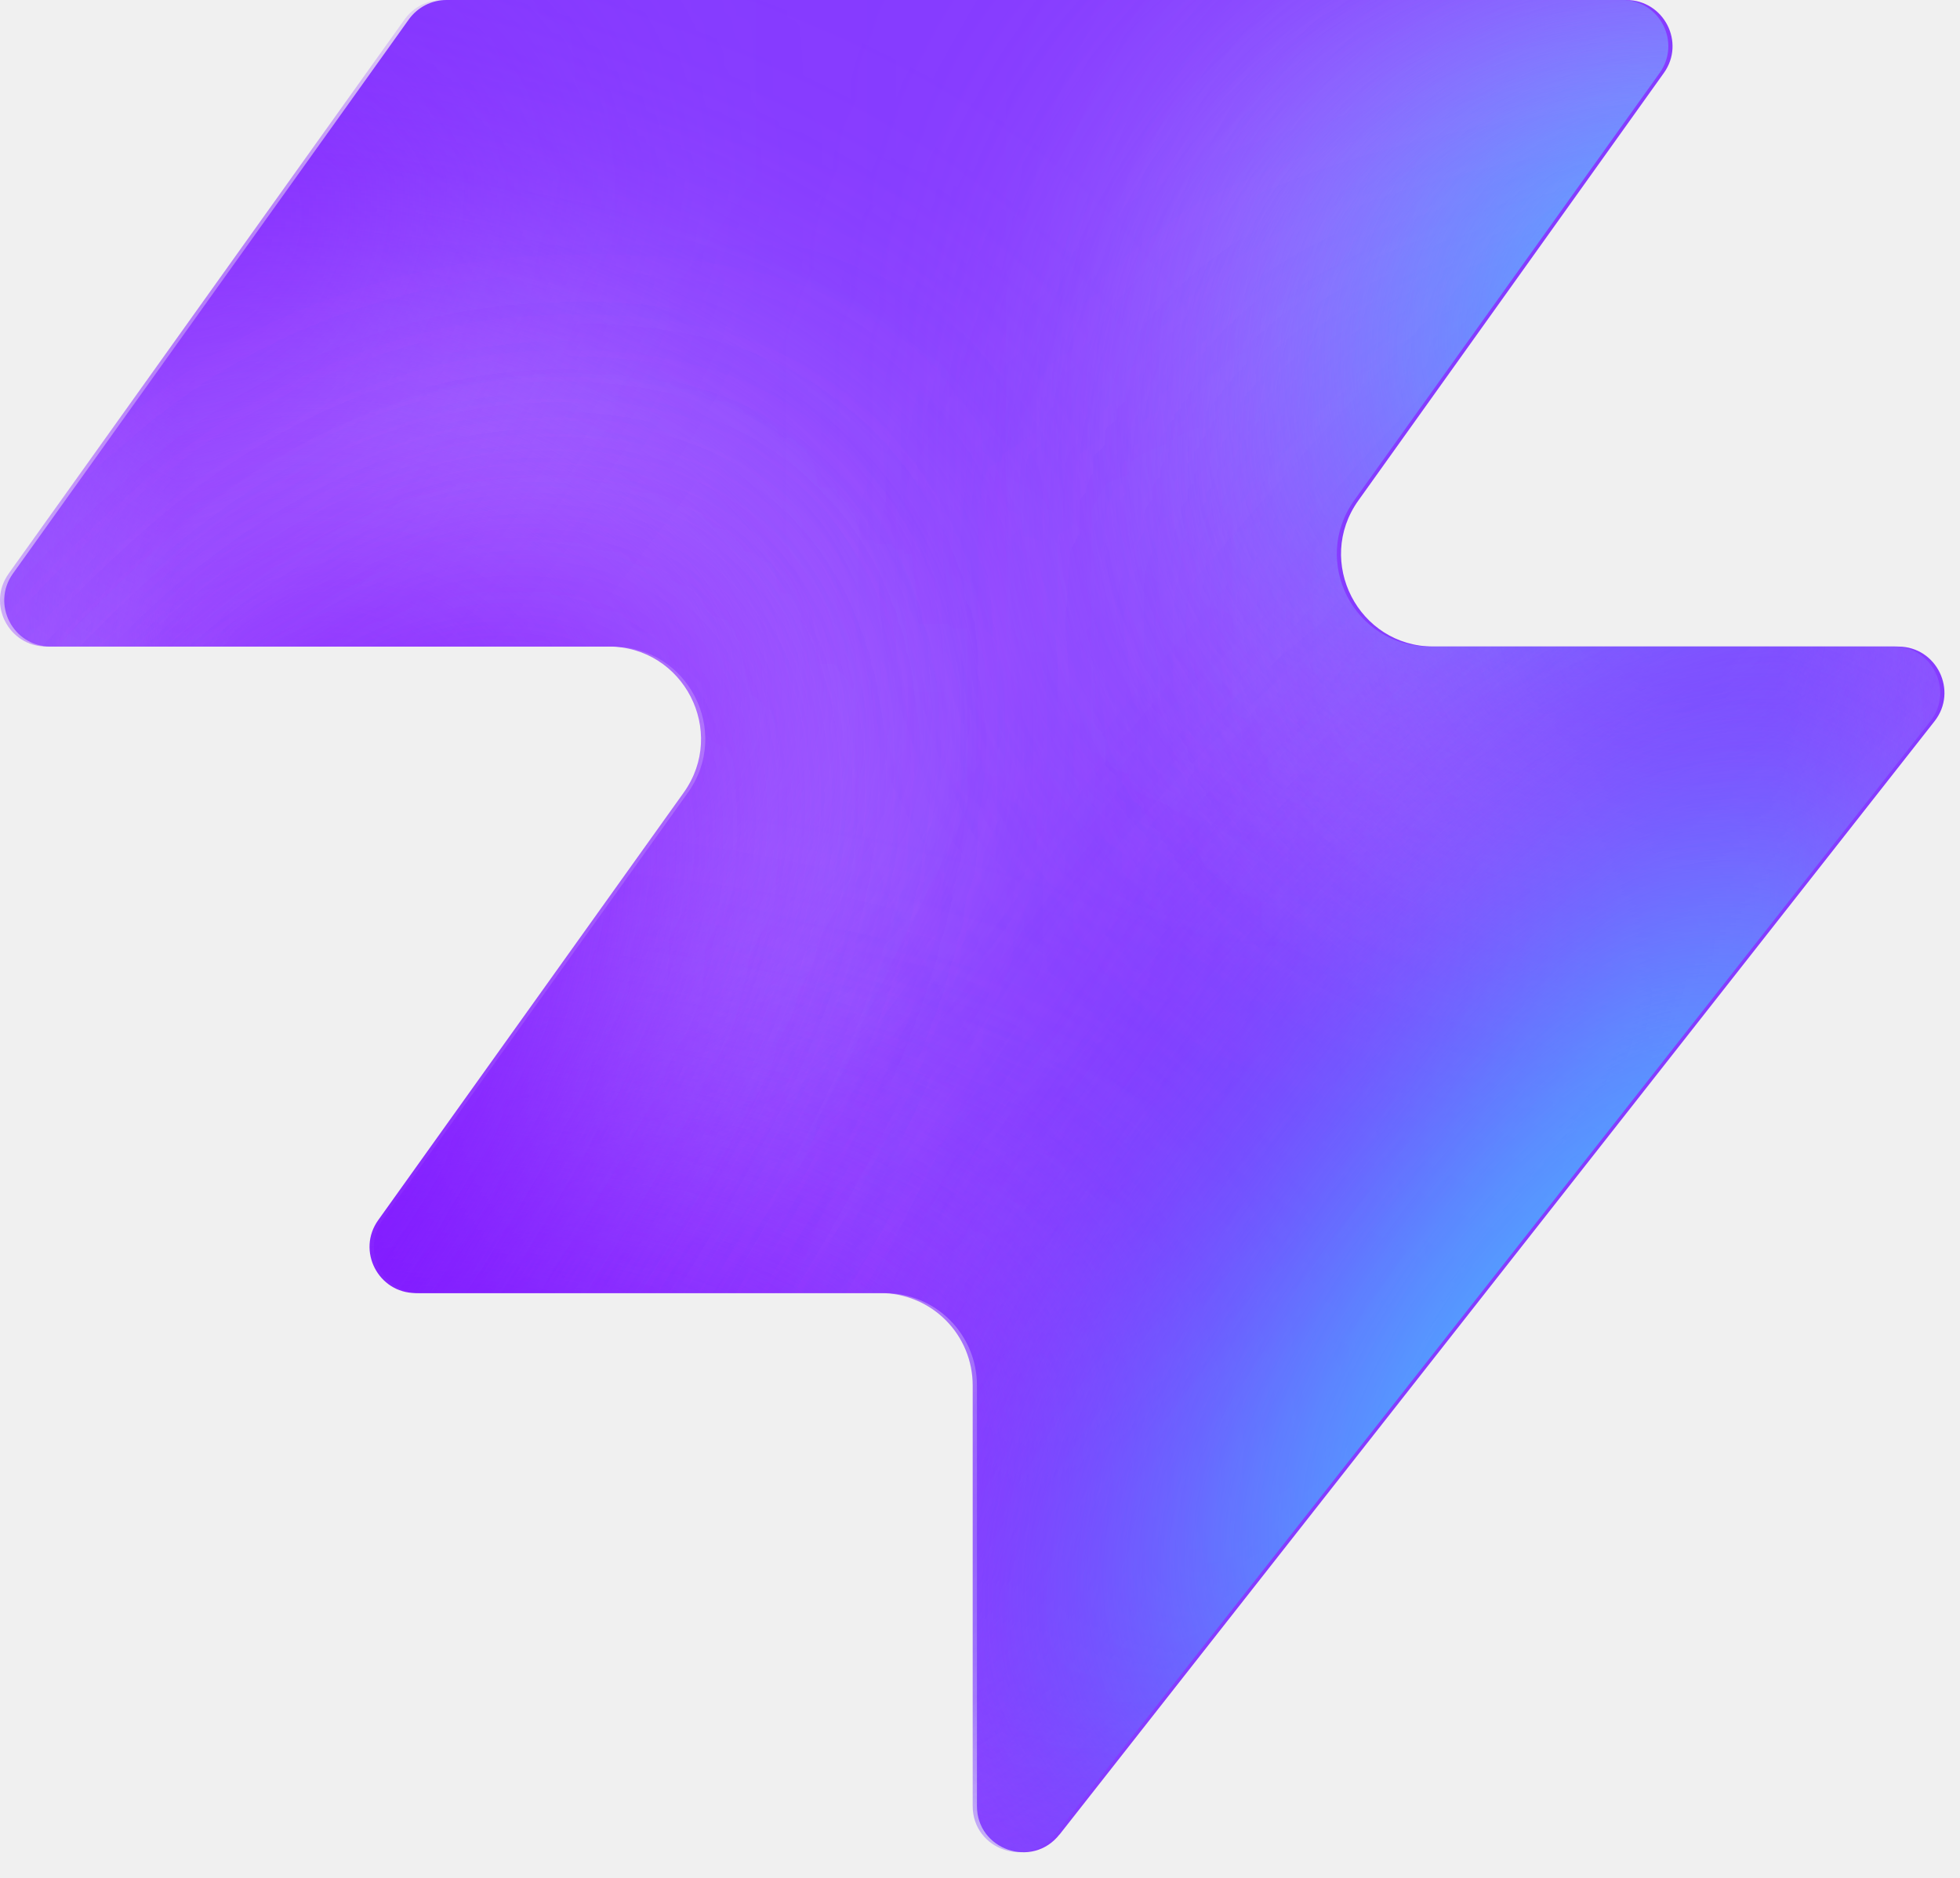
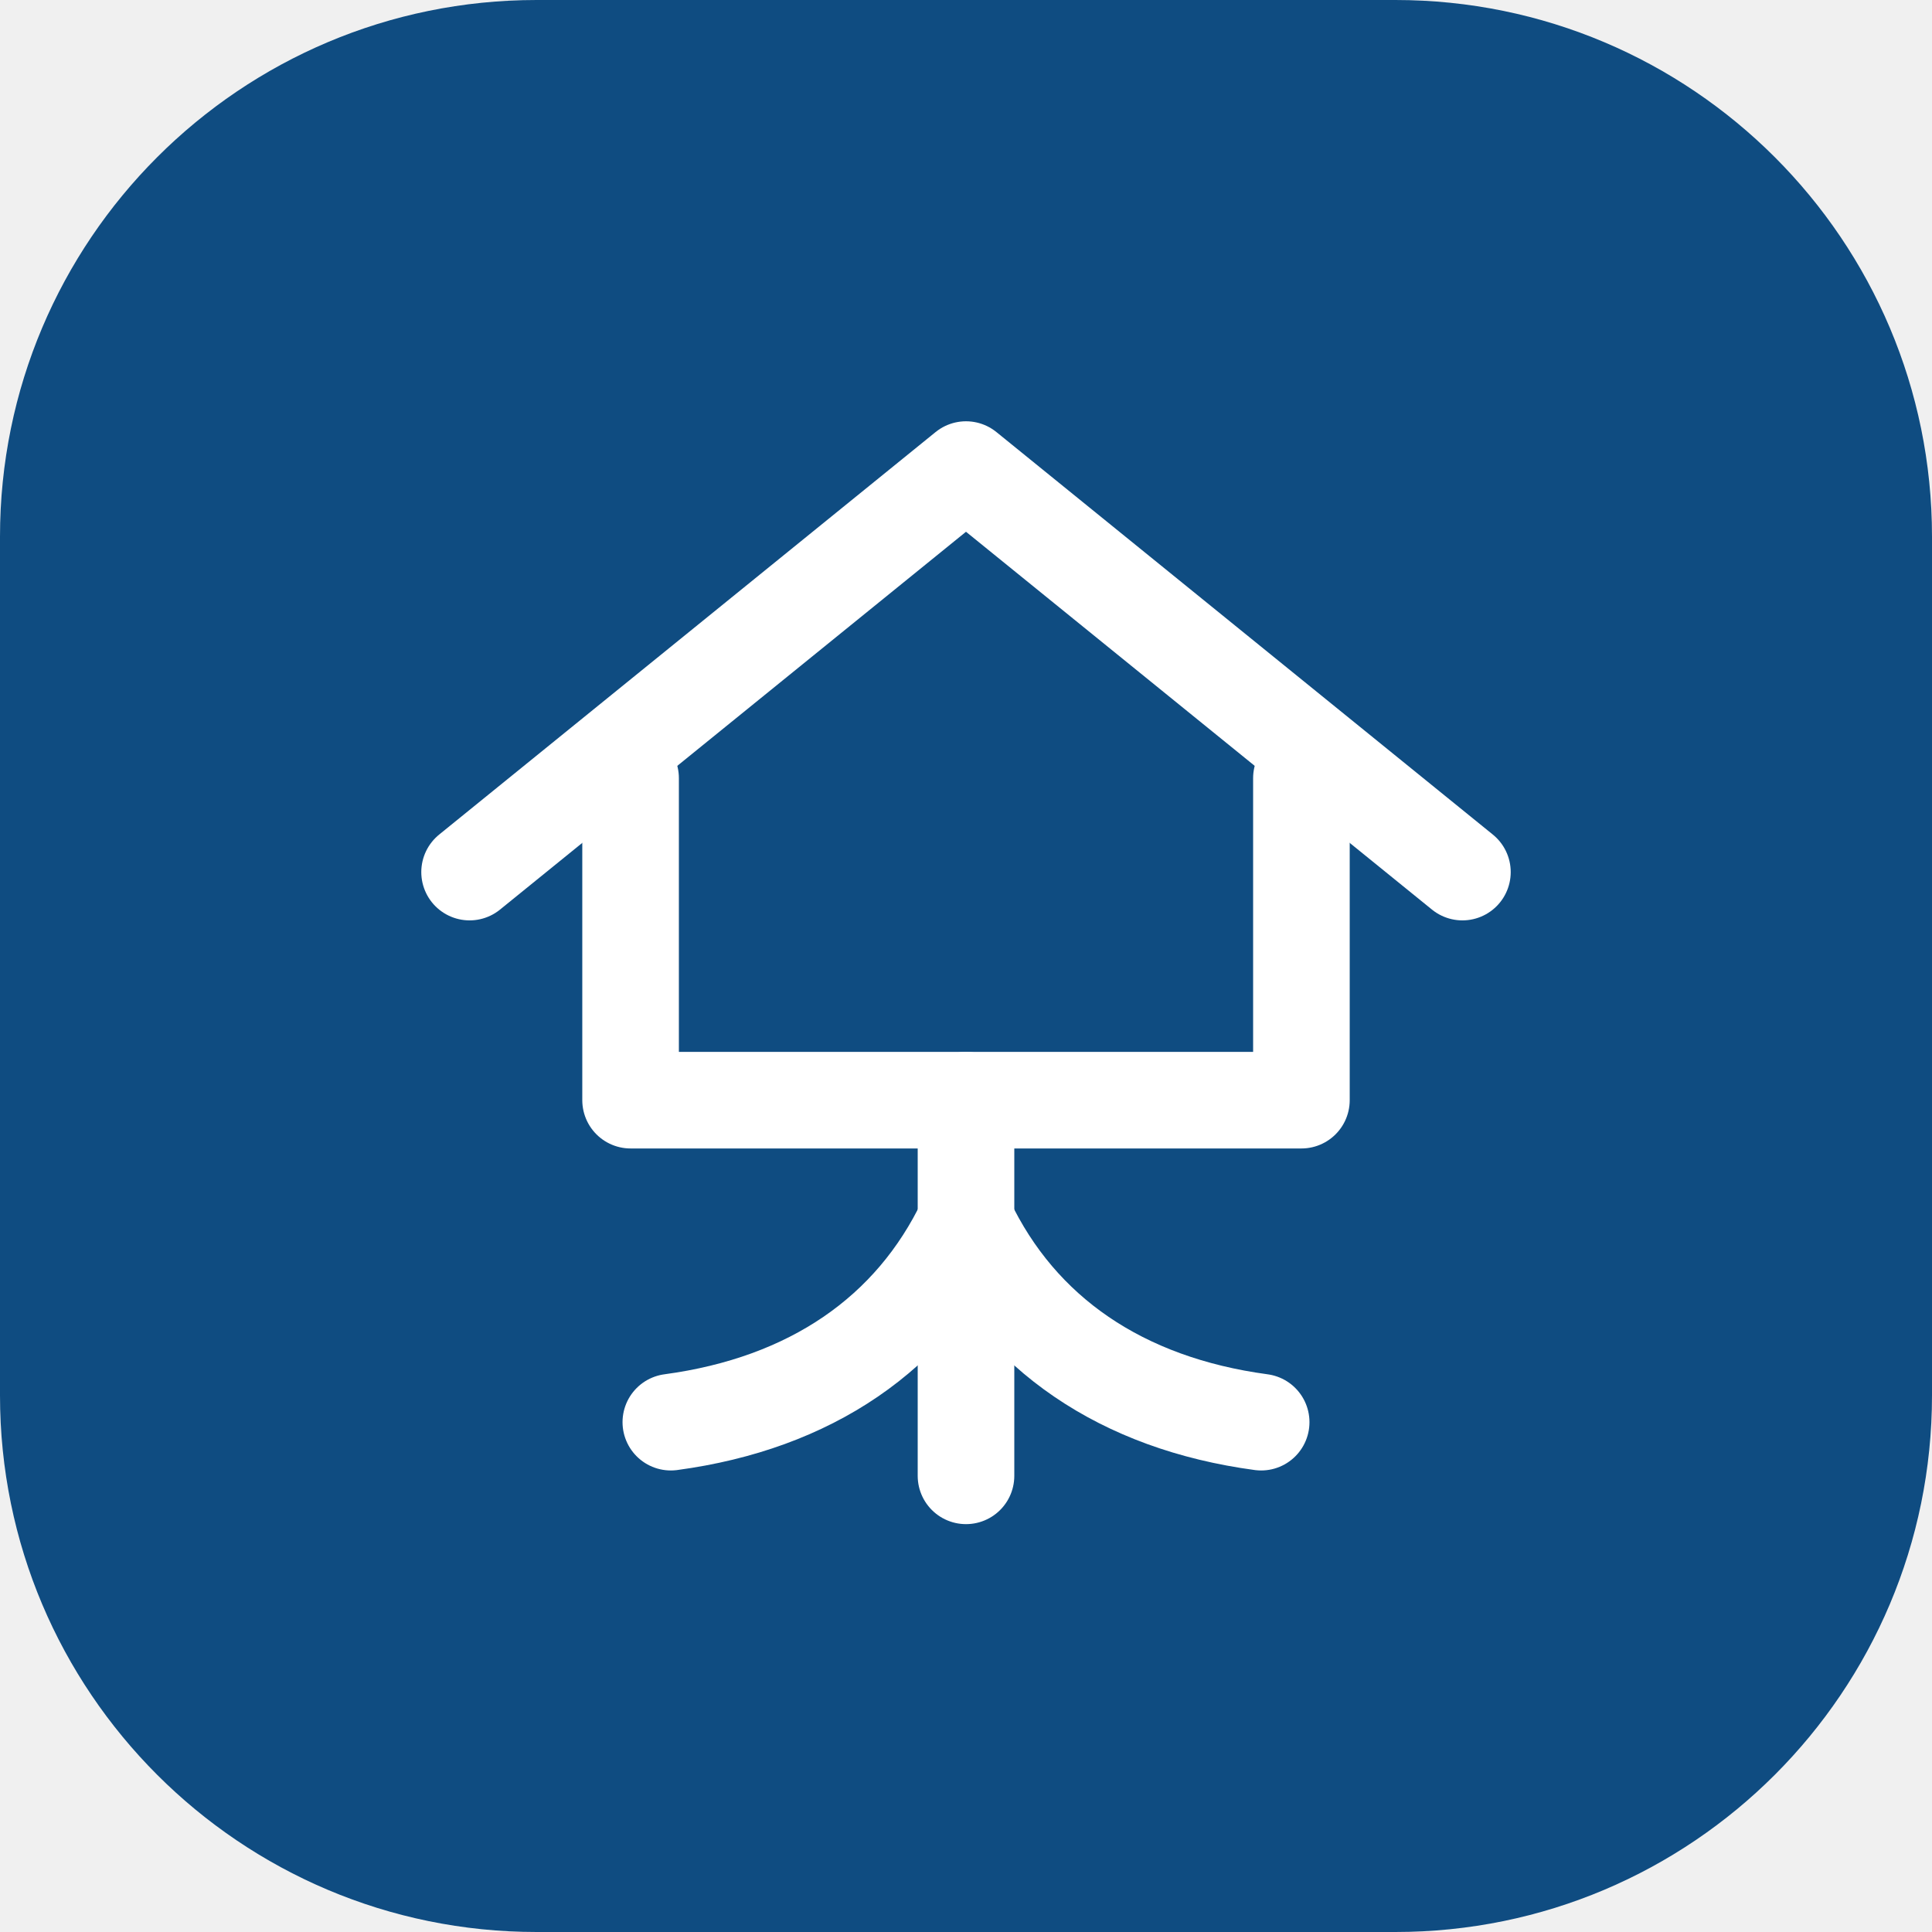
- <svg xmlns="http://www.w3.org/2000/svg" width="48" height="46" fill="none" viewBox="0 0 48 46">
-   <path fill="#863bff" d="M25.946 44.938c-.664.845-2.021.375-2.021-.698V33.937a2.26 2.26 0 0 0-2.262-2.262H10.287c-.92 0-1.456-1.04-.92-1.788l7.48-10.471c1.07-1.497 0-3.578-1.842-3.578H1.237c-.92 0-1.456-1.04-.92-1.788L10.013.474c.214-.297.556-.474.92-.474h28.894c.92 0 1.456 1.04.92 1.788l-7.48 10.471c-1.07 1.498 0 3.579 1.842 3.579h11.377c.943 0 1.473 1.088.89 1.83L25.947 44.94z" style="fill:#863bff;fill:color(display-p3 .525 .23 1);fill-opacity:1" />
-   <mask id="a" width="48" height="46" x="0" y="0" maskUnits="userSpaceOnUse" style="mask-type:alpha">
-     <path fill="#000" d="M25.842 44.938c-.664.844-2.021.375-2.021-.698V33.937a2.26 2.26 0 0 0-2.262-2.262H10.183c-.92 0-1.456-1.04-.92-1.788l7.48-10.471c1.07-1.498 0-3.579-1.842-3.579H1.133c-.92 0-1.456-1.04-.92-1.787L9.91.473c.214-.297.556-.474.92-.474h28.894c.92 0 1.456 1.04.92 1.788l-7.48 10.471c-1.07 1.498 0 3.578 1.842 3.578h11.377c.943 0 1.473 1.088.89 1.832L25.843 44.94z" style="fill:#000;fill-opacity:1" />
-   </mask>
-   <g mask="url(#a)">
-     <g filter="url(#b)">
-       <ellipse cx="5.508" cy="14.704" fill="#ede6ff" rx="5.508" ry="14.704" style="fill:#ede6ff;fill:color(display-p3 .927 .903 1);fill-opacity:1" transform="matrix(.00324 1 1 -.00324 -4.47 31.516)" />
-     </g>
-     <g filter="url(#c)">
-       <ellipse cx="10.399" cy="29.851" fill="#ede6ff" rx="10.399" ry="29.851" style="fill:#ede6ff;fill:color(display-p3 .927 .903 1);fill-opacity:1" transform="matrix(.00324 1 1 -.00324 -39.328 7.883)" />
-     </g>
-     <g filter="url(#d)">
-       <ellipse cx="5.508" cy="30.487" fill="#7e14ff" rx="5.508" ry="30.487" style="fill:#7e14ff;fill:color(display-p3 .492 .077 1);fill-opacity:1" transform="rotate(89.814 -25.913 -14.639)scale(1 -1)" />
-     </g>
-     <g filter="url(#e)">
-       <ellipse cx="5.508" cy="30.599" fill="#7e14ff" rx="5.508" ry="30.599" style="fill:#7e14ff;fill:color(display-p3 .492 .077 1);fill-opacity:1" transform="rotate(89.814 -32.644 -3.334)scale(1 -1)" />
-     </g>
-     <g filter="url(#f)">
-       <ellipse cx="5.508" cy="30.599" fill="#7e14ff" rx="5.508" ry="30.599" style="fill:#7e14ff;fill:color(display-p3 .492 .077 1);fill-opacity:1" transform="matrix(.00324 1 1 -.00324 -34.34 30.47)" />
-     </g>
-     <g filter="url(#g)">
-       <ellipse cx="14.072" cy="22.078" fill="#ede6ff" rx="14.072" ry="22.078" style="fill:#ede6ff;fill:color(display-p3 .927 .903 1);fill-opacity:1" transform="rotate(93.35 24.506 48.493)scale(-1 1)" />
-     </g>
-     <g filter="url(#h)">
-       <ellipse cx="3.47" cy="21.501" fill="#7e14ff" rx="3.47" ry="21.501" style="fill:#7e14ff;fill:color(display-p3 .492 .077 1);fill-opacity:1" transform="rotate(89.009 28.708 47.59)scale(-1 1)" />
-     </g>
-     <g filter="url(#i)">
-       <ellipse cx="3.47" cy="21.501" fill="#7e14ff" rx="3.47" ry="21.501" style="fill:#7e14ff;fill:color(display-p3 .492 .077 1);fill-opacity:1" transform="rotate(89.009 28.708 47.59)scale(-1 1)" />
-     </g>
-     <g filter="url(#j)">
-       <ellipse cx=".387" cy="8.972" fill="#7e14ff" rx="4.407" ry="29.108" style="fill:#7e14ff;fill:color(display-p3 .492 .077 1);fill-opacity:1" transform="rotate(39.51 .387 8.972)" />
-     </g>
-     <g filter="url(#k)">
-       <ellipse cx="47.523" cy="-6.092" fill="#7e14ff" rx="4.407" ry="29.108" style="fill:#7e14ff;fill:color(display-p3 .492 .077 1);fill-opacity:1" transform="rotate(37.892 47.523 -6.092)" />
-     </g>
-     <g filter="url(#l)">
-       <ellipse cx="41.412" cy="6.333" fill="#47bfff" rx="5.971" ry="9.665" style="fill:#47bfff;fill:color(display-p3 .28 .748 1);fill-opacity:1" transform="rotate(37.892 41.412 6.333)" />
-     </g>
-     <g filter="url(#m)">
-       <ellipse cx="-1.879" cy="38.332" fill="#7e14ff" rx="4.407" ry="29.108" style="fill:#7e14ff;fill:color(display-p3 .492 .077 1);fill-opacity:1" transform="rotate(37.892 -1.88 38.332)" />
-     </g>
-     <g filter="url(#n)">
-       <ellipse cx="-1.879" cy="38.332" fill="#7e14ff" rx="4.407" ry="29.108" style="fill:#7e14ff;fill:color(display-p3 .492 .077 1);fill-opacity:1" transform="rotate(37.892 -1.88 38.332)" />
-     </g>
-     <g filter="url(#o)">
-       <ellipse cx="35.651" cy="29.907" fill="#7e14ff" rx="4.407" ry="29.108" style="fill:#7e14ff;fill:color(display-p3 .492 .077 1);fill-opacity:1" transform="rotate(37.892 35.651 29.907)" />
-     </g>
-     <g filter="url(#p)">
-       <ellipse cx="38.418" cy="32.4" fill="#47bfff" rx="5.971" ry="15.297" style="fill:#47bfff;fill:color(display-p3 .28 .748 1);fill-opacity:1" transform="rotate(37.892 38.418 32.4)" />
-     </g>
+ <svg xmlns="http://www.w3.org/2000/svg" viewBox="0 0 36 36">
+   <rect width="36" height="36" rx="10" fill="#0F4C81" />
+   <g transform="translate(6 6)" fill="none" stroke="#fff" stroke-width="1.8" stroke-linecap="round" stroke-linejoin="round">
+     <path d="M2.75 10.25 12 2.75l9.25 7.5" />
+     <path d="M5.75 8.5v6h12.5v-6" />
+     <path d="M12 14.5v7" />
+     <path d="M12 16.75c-1 2.1-2.9 3.4-5.5 3.75" />
+     <path d="M12 16.75c1 2.1 2.9 3.4 5.5 3.75" />
  </g>
-   <defs>
-     <filter id="b" width="60.045" height="41.654" x="-19.77" y="16.149" color-interpolation-filters="sRGB" filterUnits="userSpaceOnUse">
-       <feFlood flood-opacity="0" result="BackgroundImageFix" />
-       <feBlend in="SourceGraphic" in2="BackgroundImageFix" result="shape" />
-       <feGaussianBlur result="effect1_foregroundBlur_2002_17158" stdDeviation="7.659" />
-     </filter>
-     <filter id="c" width="90.34" height="51.437" x="-54.613" y="-7.533" color-interpolation-filters="sRGB" filterUnits="userSpaceOnUse">
-       <feFlood flood-opacity="0" result="BackgroundImageFix" />
-       <feBlend in="SourceGraphic" in2="BackgroundImageFix" result="shape" />
-       <feGaussianBlur result="effect1_foregroundBlur_2002_17158" stdDeviation="7.659" />
-     </filter>
-     <filter id="d" width="79.355" height="29.4" x="-49.64" y="2.03" color-interpolation-filters="sRGB" filterUnits="userSpaceOnUse">
-       <feFlood flood-opacity="0" result="BackgroundImageFix" />
-       <feBlend in="SourceGraphic" in2="BackgroundImageFix" result="shape" />
-       <feGaussianBlur result="effect1_foregroundBlur_2002_17158" stdDeviation="4.596" />
-     </filter>
-     <filter id="e" width="79.579" height="29.4" x="-45.045" y="20.029" color-interpolation-filters="sRGB" filterUnits="userSpaceOnUse">
-       <feFlood flood-opacity="0" result="BackgroundImageFix" />
-       <feBlend in="SourceGraphic" in2="BackgroundImageFix" result="shape" />
-       <feGaussianBlur result="effect1_foregroundBlur_2002_17158" stdDeviation="4.596" />
-     </filter>
-     <filter id="f" width="79.579" height="29.4" x="-43.513" y="21.178" color-interpolation-filters="sRGB" filterUnits="userSpaceOnUse">
-       <feFlood flood-opacity="0" result="BackgroundImageFix" />
-       <feBlend in="SourceGraphic" in2="BackgroundImageFix" result="shape" />
-       <feGaussianBlur result="effect1_foregroundBlur_2002_17158" stdDeviation="4.596" />
-     </filter>
-     <filter id="g" width="74.749" height="58.852" x="15.756" y="-17.901" color-interpolation-filters="sRGB" filterUnits="userSpaceOnUse">
-       <feFlood flood-opacity="0" result="BackgroundImageFix" />
-       <feBlend in="SourceGraphic" in2="BackgroundImageFix" result="shape" />
-       <feGaussianBlur result="effect1_foregroundBlur_2002_17158" stdDeviation="7.659" />
-     </filter>
-     <filter id="h" width="61.377" height="25.362" x="23.548" y="2.284" color-interpolation-filters="sRGB" filterUnits="userSpaceOnUse">
-       <feFlood flood-opacity="0" result="BackgroundImageFix" />
-       <feBlend in="SourceGraphic" in2="BackgroundImageFix" result="shape" />
-       <feGaussianBlur result="effect1_foregroundBlur_2002_17158" stdDeviation="4.596" />
-     </filter>
-     <filter id="i" width="61.377" height="25.362" x="23.548" y="2.284" color-interpolation-filters="sRGB" filterUnits="userSpaceOnUse">
-       <feFlood flood-opacity="0" result="BackgroundImageFix" />
-       <feBlend in="SourceGraphic" in2="BackgroundImageFix" result="shape" />
-       <feGaussianBlur result="effect1_foregroundBlur_2002_17158" stdDeviation="4.596" />
-     </filter>
-     <filter id="j" width="56.045" height="63.649" x="-27.636" y="-22.853" color-interpolation-filters="sRGB" filterUnits="userSpaceOnUse">
-       <feFlood flood-opacity="0" result="BackgroundImageFix" />
-       <feBlend in="SourceGraphic" in2="BackgroundImageFix" result="shape" />
-       <feGaussianBlur result="effect1_foregroundBlur_2002_17158" stdDeviation="4.596" />
-     </filter>
-     <filter id="k" width="54.814" height="64.646" x="20.116" y="-38.415" color-interpolation-filters="sRGB" filterUnits="userSpaceOnUse">
-       <feFlood flood-opacity="0" result="BackgroundImageFix" />
-       <feBlend in="SourceGraphic" in2="BackgroundImageFix" result="shape" />
-       <feGaussianBlur result="effect1_foregroundBlur_2002_17158" stdDeviation="4.596" />
-     </filter>
-     <filter id="l" width="33.541" height="35.313" x="24.641" y="-11.323" color-interpolation-filters="sRGB" filterUnits="userSpaceOnUse">
-       <feFlood flood-opacity="0" result="BackgroundImageFix" />
-       <feBlend in="SourceGraphic" in2="BackgroundImageFix" result="shape" />
-       <feGaussianBlur result="effect1_foregroundBlur_2002_17158" stdDeviation="4.596" />
-     </filter>
-     <filter id="m" width="54.814" height="64.646" x="-29.286" y="6.009" color-interpolation-filters="sRGB" filterUnits="userSpaceOnUse">
-       <feFlood flood-opacity="0" result="BackgroundImageFix" />
-       <feBlend in="SourceGraphic" in2="BackgroundImageFix" result="shape" />
-       <feGaussianBlur result="effect1_foregroundBlur_2002_17158" stdDeviation="4.596" />
-     </filter>
-     <filter id="n" width="54.814" height="64.646" x="-29.286" y="6.009" color-interpolation-filters="sRGB" filterUnits="userSpaceOnUse">
-       <feFlood flood-opacity="0" result="BackgroundImageFix" />
-       <feBlend in="SourceGraphic" in2="BackgroundImageFix" result="shape" />
-       <feGaussianBlur result="effect1_foregroundBlur_2002_17158" stdDeviation="4.596" />
-     </filter>
-     <filter id="o" width="54.814" height="64.646" x="8.244" y="-2.416" color-interpolation-filters="sRGB" filterUnits="userSpaceOnUse">
-       <feFlood flood-opacity="0" result="BackgroundImageFix" />
-       <feBlend in="SourceGraphic" in2="BackgroundImageFix" result="shape" />
-       <feGaussianBlur result="effect1_foregroundBlur_2002_17158" stdDeviation="4.596" />
-     </filter>
-     <filter id="p" width="39.409" height="43.623" x="18.713" y="10.588" color-interpolation-filters="sRGB" filterUnits="userSpaceOnUse">
-       <feFlood flood-opacity="0" result="BackgroundImageFix" />
-       <feBlend in="SourceGraphic" in2="BackgroundImageFix" result="shape" />
-       <feGaussianBlur result="effect1_foregroundBlur_2002_17158" stdDeviation="4.596" />
-     </filter>
-   </defs>
</svg>
